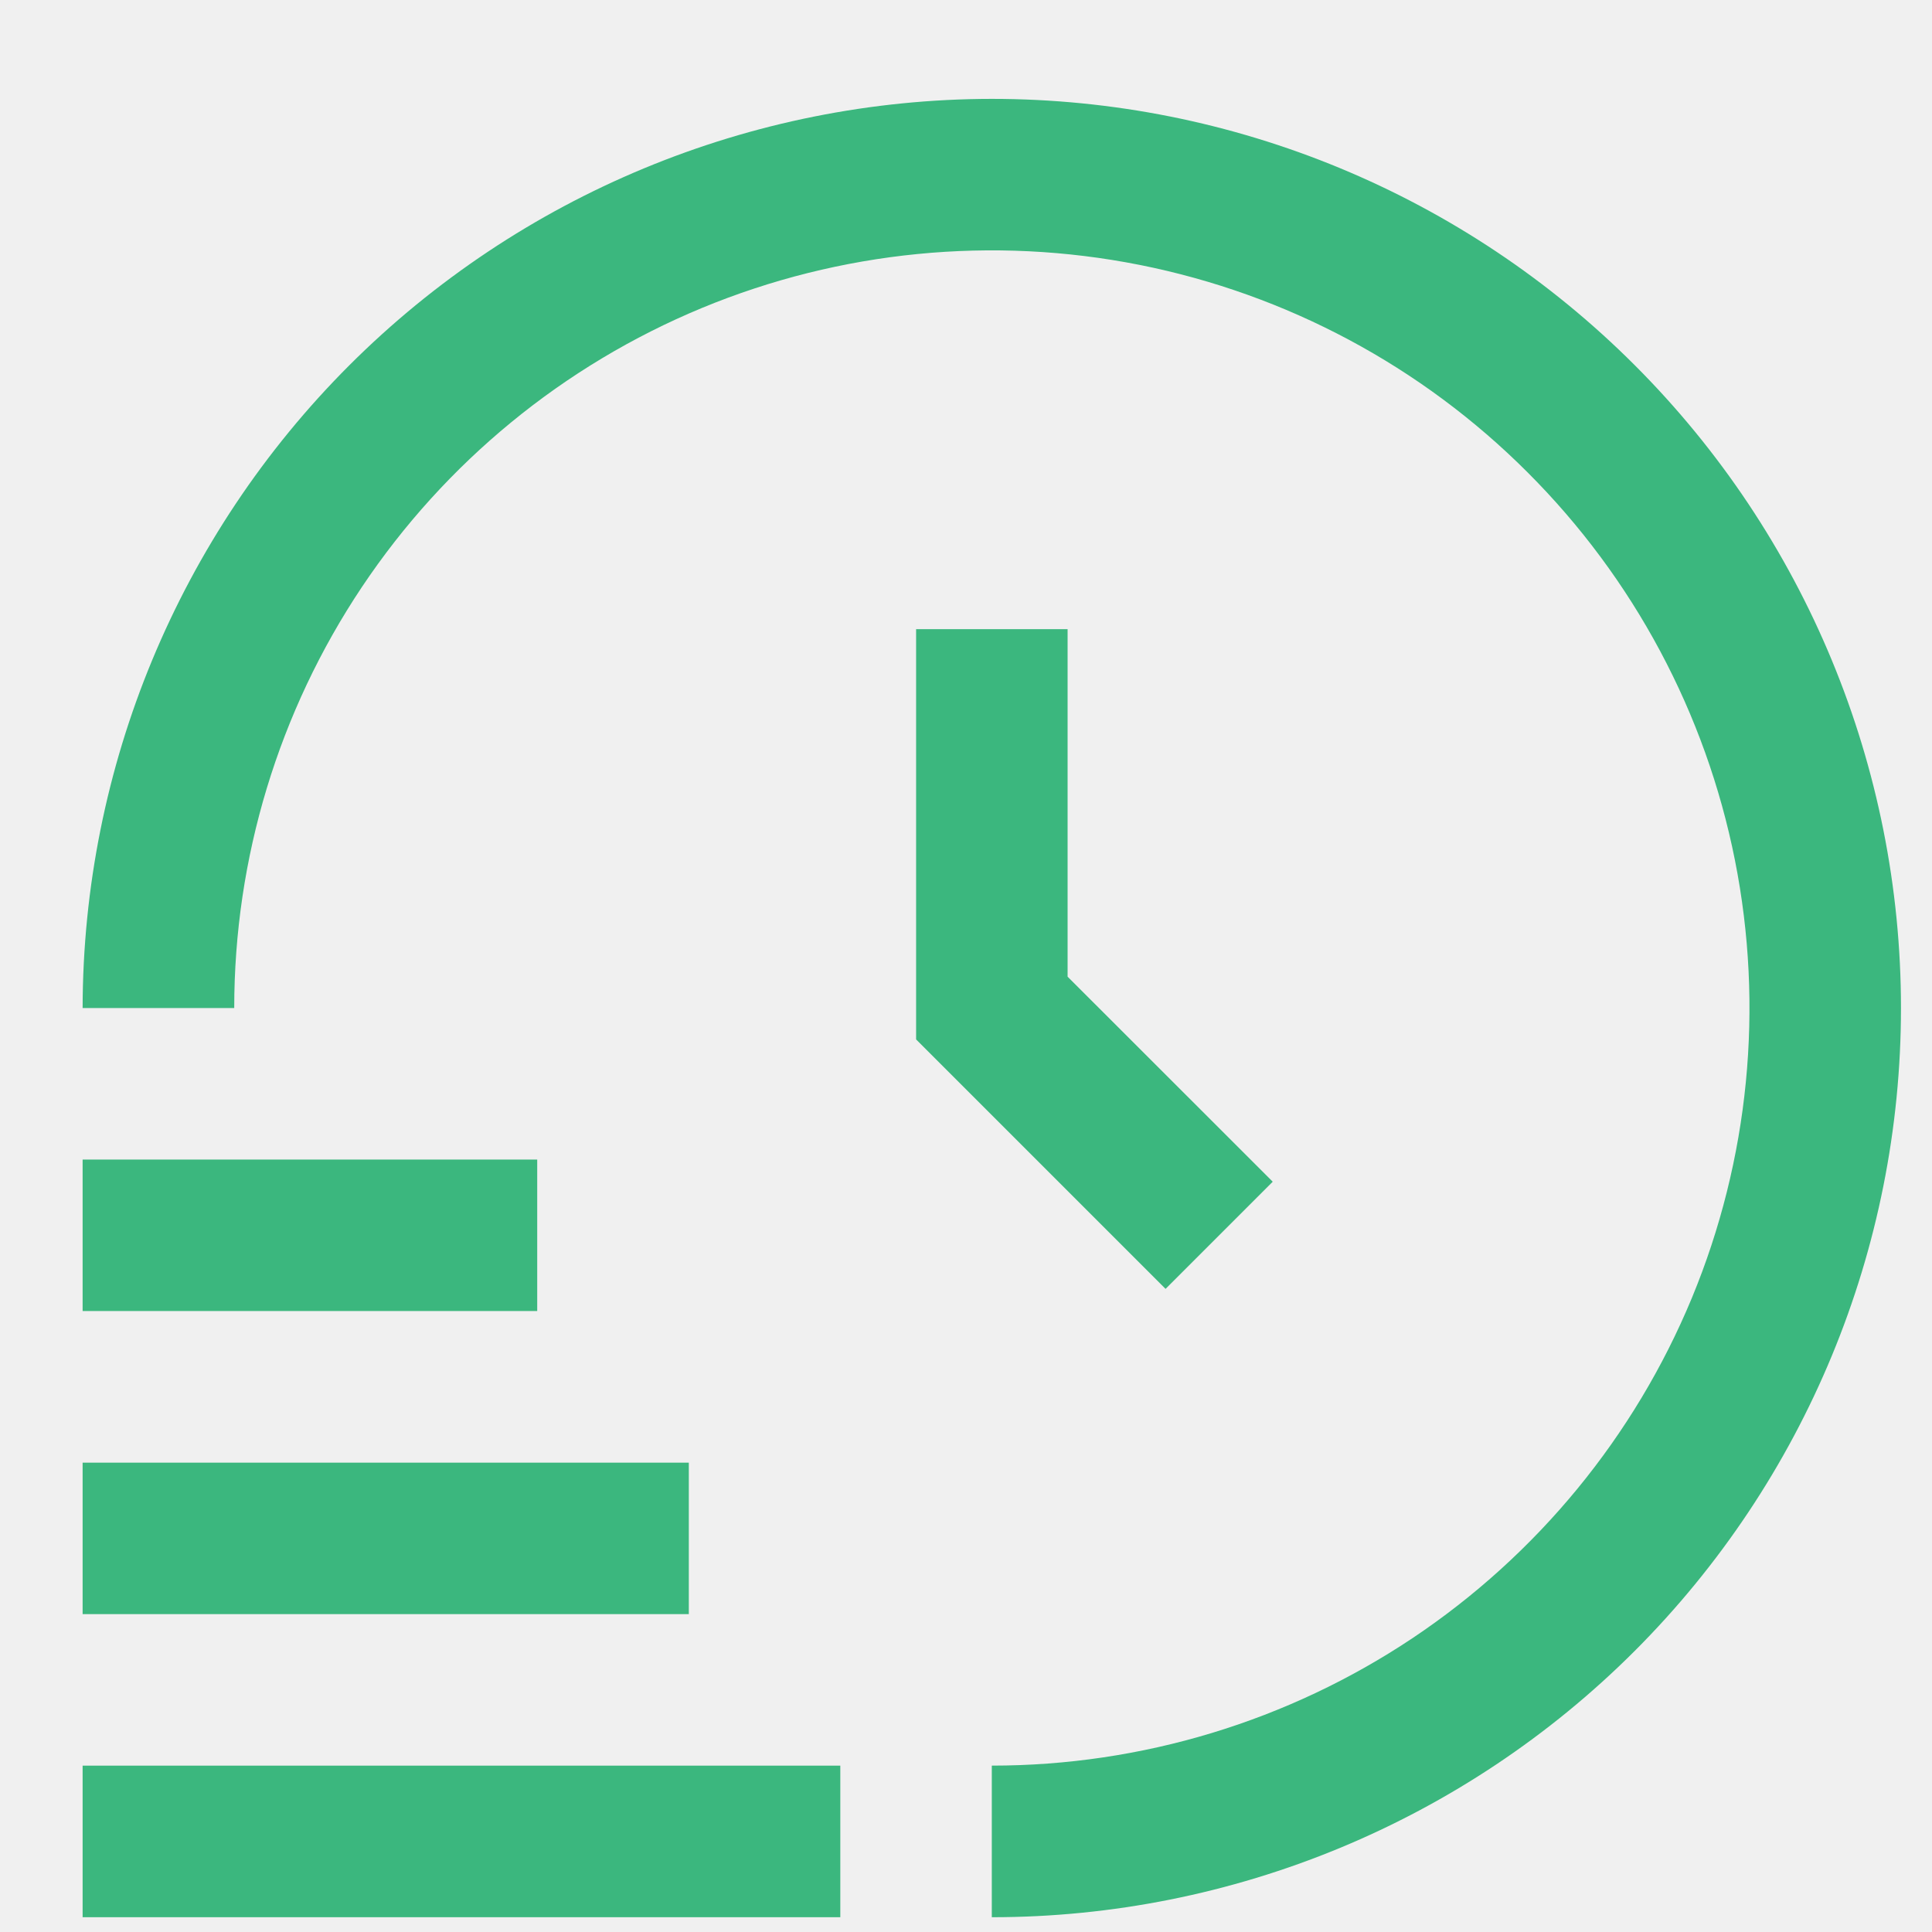
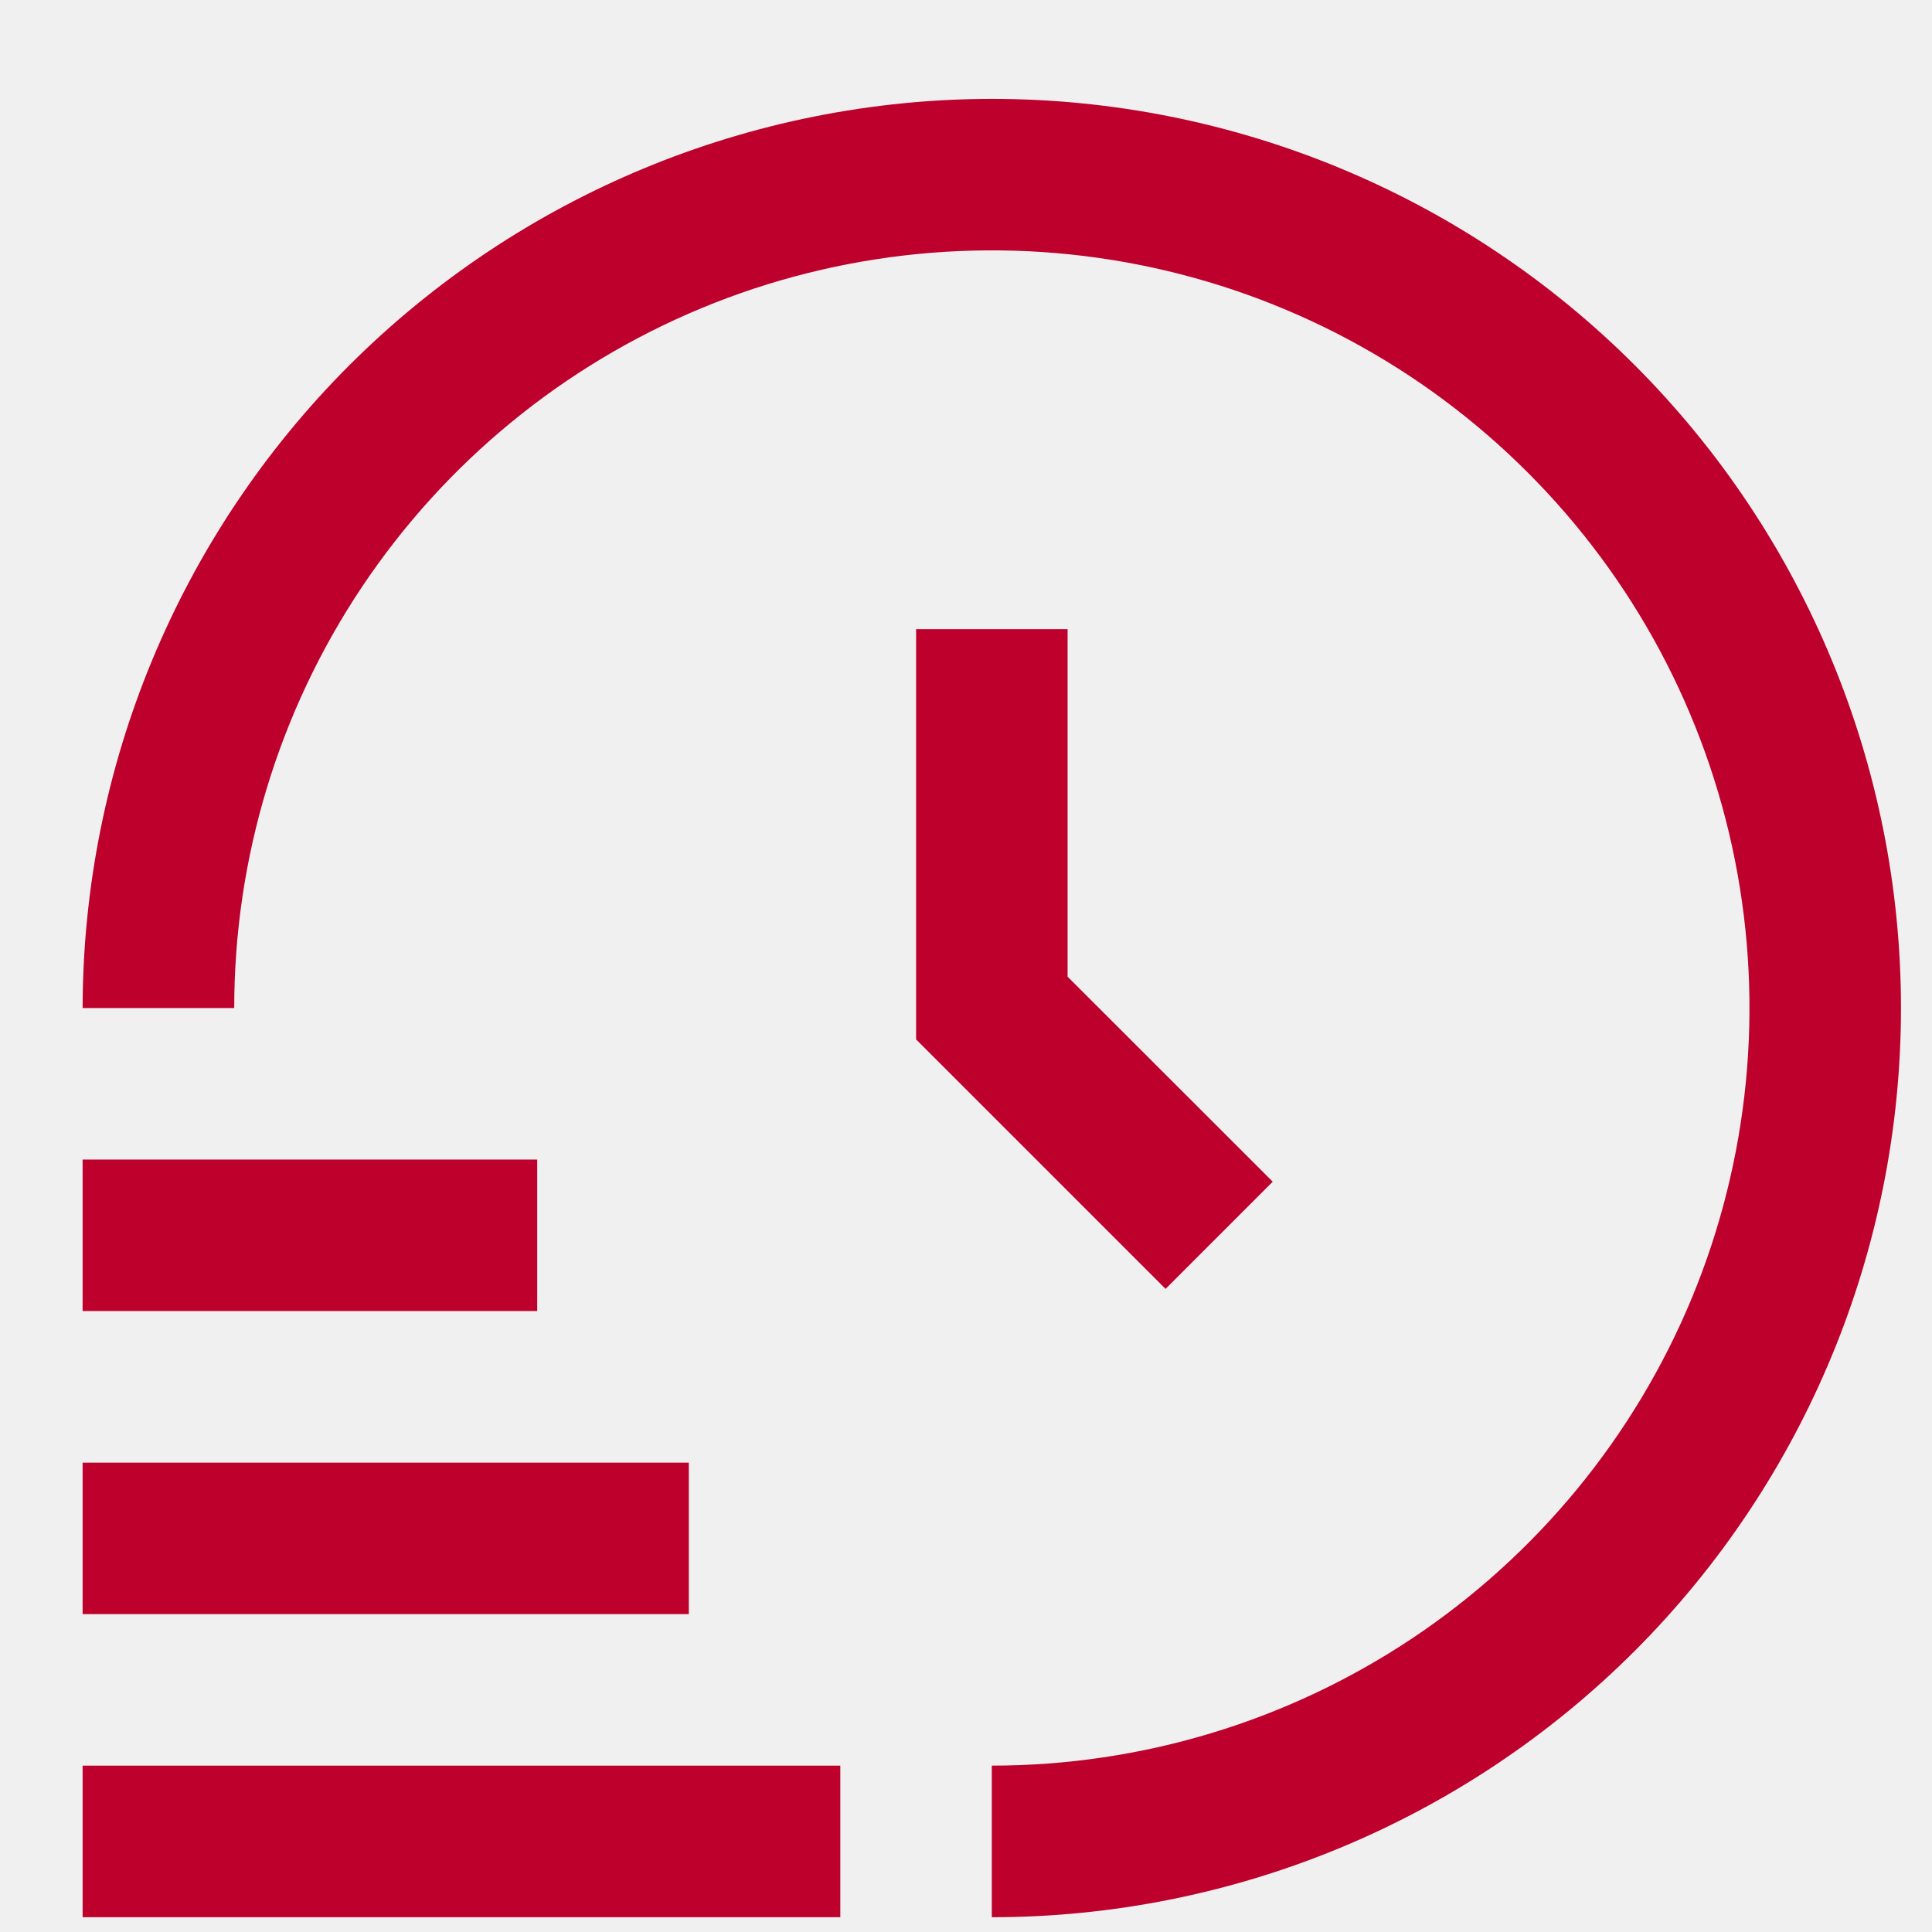
<svg xmlns="http://www.w3.org/2000/svg" width="17" height="17" viewBox="0 0 17 17" fill="none">
  <g clip-path="url(#clip0)">
-     <path d="M7.394 16.87H0.727V15.536H7.394V16.87ZM6.061 12.87H0.727V14.203H6.061V12.87ZM4.727 10.203H0.727V11.536H4.727V10.203ZM8.727 0.87C6.606 0.872 4.573 1.716 3.073 3.215C1.573 4.715 0.73 6.749 0.727 8.87H2.061C2.061 7.551 2.452 6.262 3.184 5.166C3.917 4.069 4.958 3.215 6.176 2.71C7.394 2.206 8.735 2.074 10.028 2.331C11.321 2.588 12.509 3.223 13.441 4.156C14.374 5.088 15.009 6.276 15.266 7.569C15.523 8.862 15.391 10.203 14.887 11.421C14.382 12.639 13.527 13.68 12.431 14.413C11.335 15.145 10.046 15.536 8.727 15.536V16.87C10.849 16.87 12.884 16.027 14.384 14.527C15.884 13.026 16.727 10.991 16.727 8.87C16.727 6.748 15.884 4.713 14.384 3.213C12.884 1.712 10.849 0.87 8.727 0.87V0.87ZM8.061 5.536V9.146L10.256 11.341L11.199 10.398L9.394 8.594V5.536H8.061Z" fill="#3BB77E" />
+     <path d="M7.394 16.87H0.727V15.536H7.394V16.87ZM6.061 12.87H0.727V14.203H6.061V12.87ZM4.727 10.203H0.727V11.536H4.727V10.203ZM8.727 0.87C6.606 0.872 4.573 1.716 3.073 3.215C1.573 4.715 0.73 6.749 0.727 8.87H2.061C2.061 7.551 2.452 6.262 3.184 5.166C3.917 4.069 4.958 3.215 6.176 2.71C7.394 2.206 8.735 2.074 10.028 2.331C11.321 2.588 12.509 3.223 13.441 4.156C14.374 5.088 15.009 6.276 15.266 7.569C15.523 8.862 15.391 10.203 14.887 11.421C14.382 12.639 13.527 13.68 12.431 14.413C11.335 15.145 10.046 15.536 8.727 15.536V16.87C10.849 16.87 12.884 16.027 14.384 14.527C15.884 13.026 16.727 10.991 16.727 8.87C16.727 6.748 15.884 4.713 14.384 3.213C12.884 1.712 10.849 0.87 8.727 0.87V0.87ZM8.061 5.536V9.146L10.256 11.341L11.199 10.398L9.394 8.594V5.536H8.061Z" fill="#be002c" />
  </g>
  <defs>
    <clipPath id="clip0">
      <rect width="16" height="16" fill="white" transform="translate(0.727356 0.869629)" />
    </clipPath>
  </defs>
</svg>
